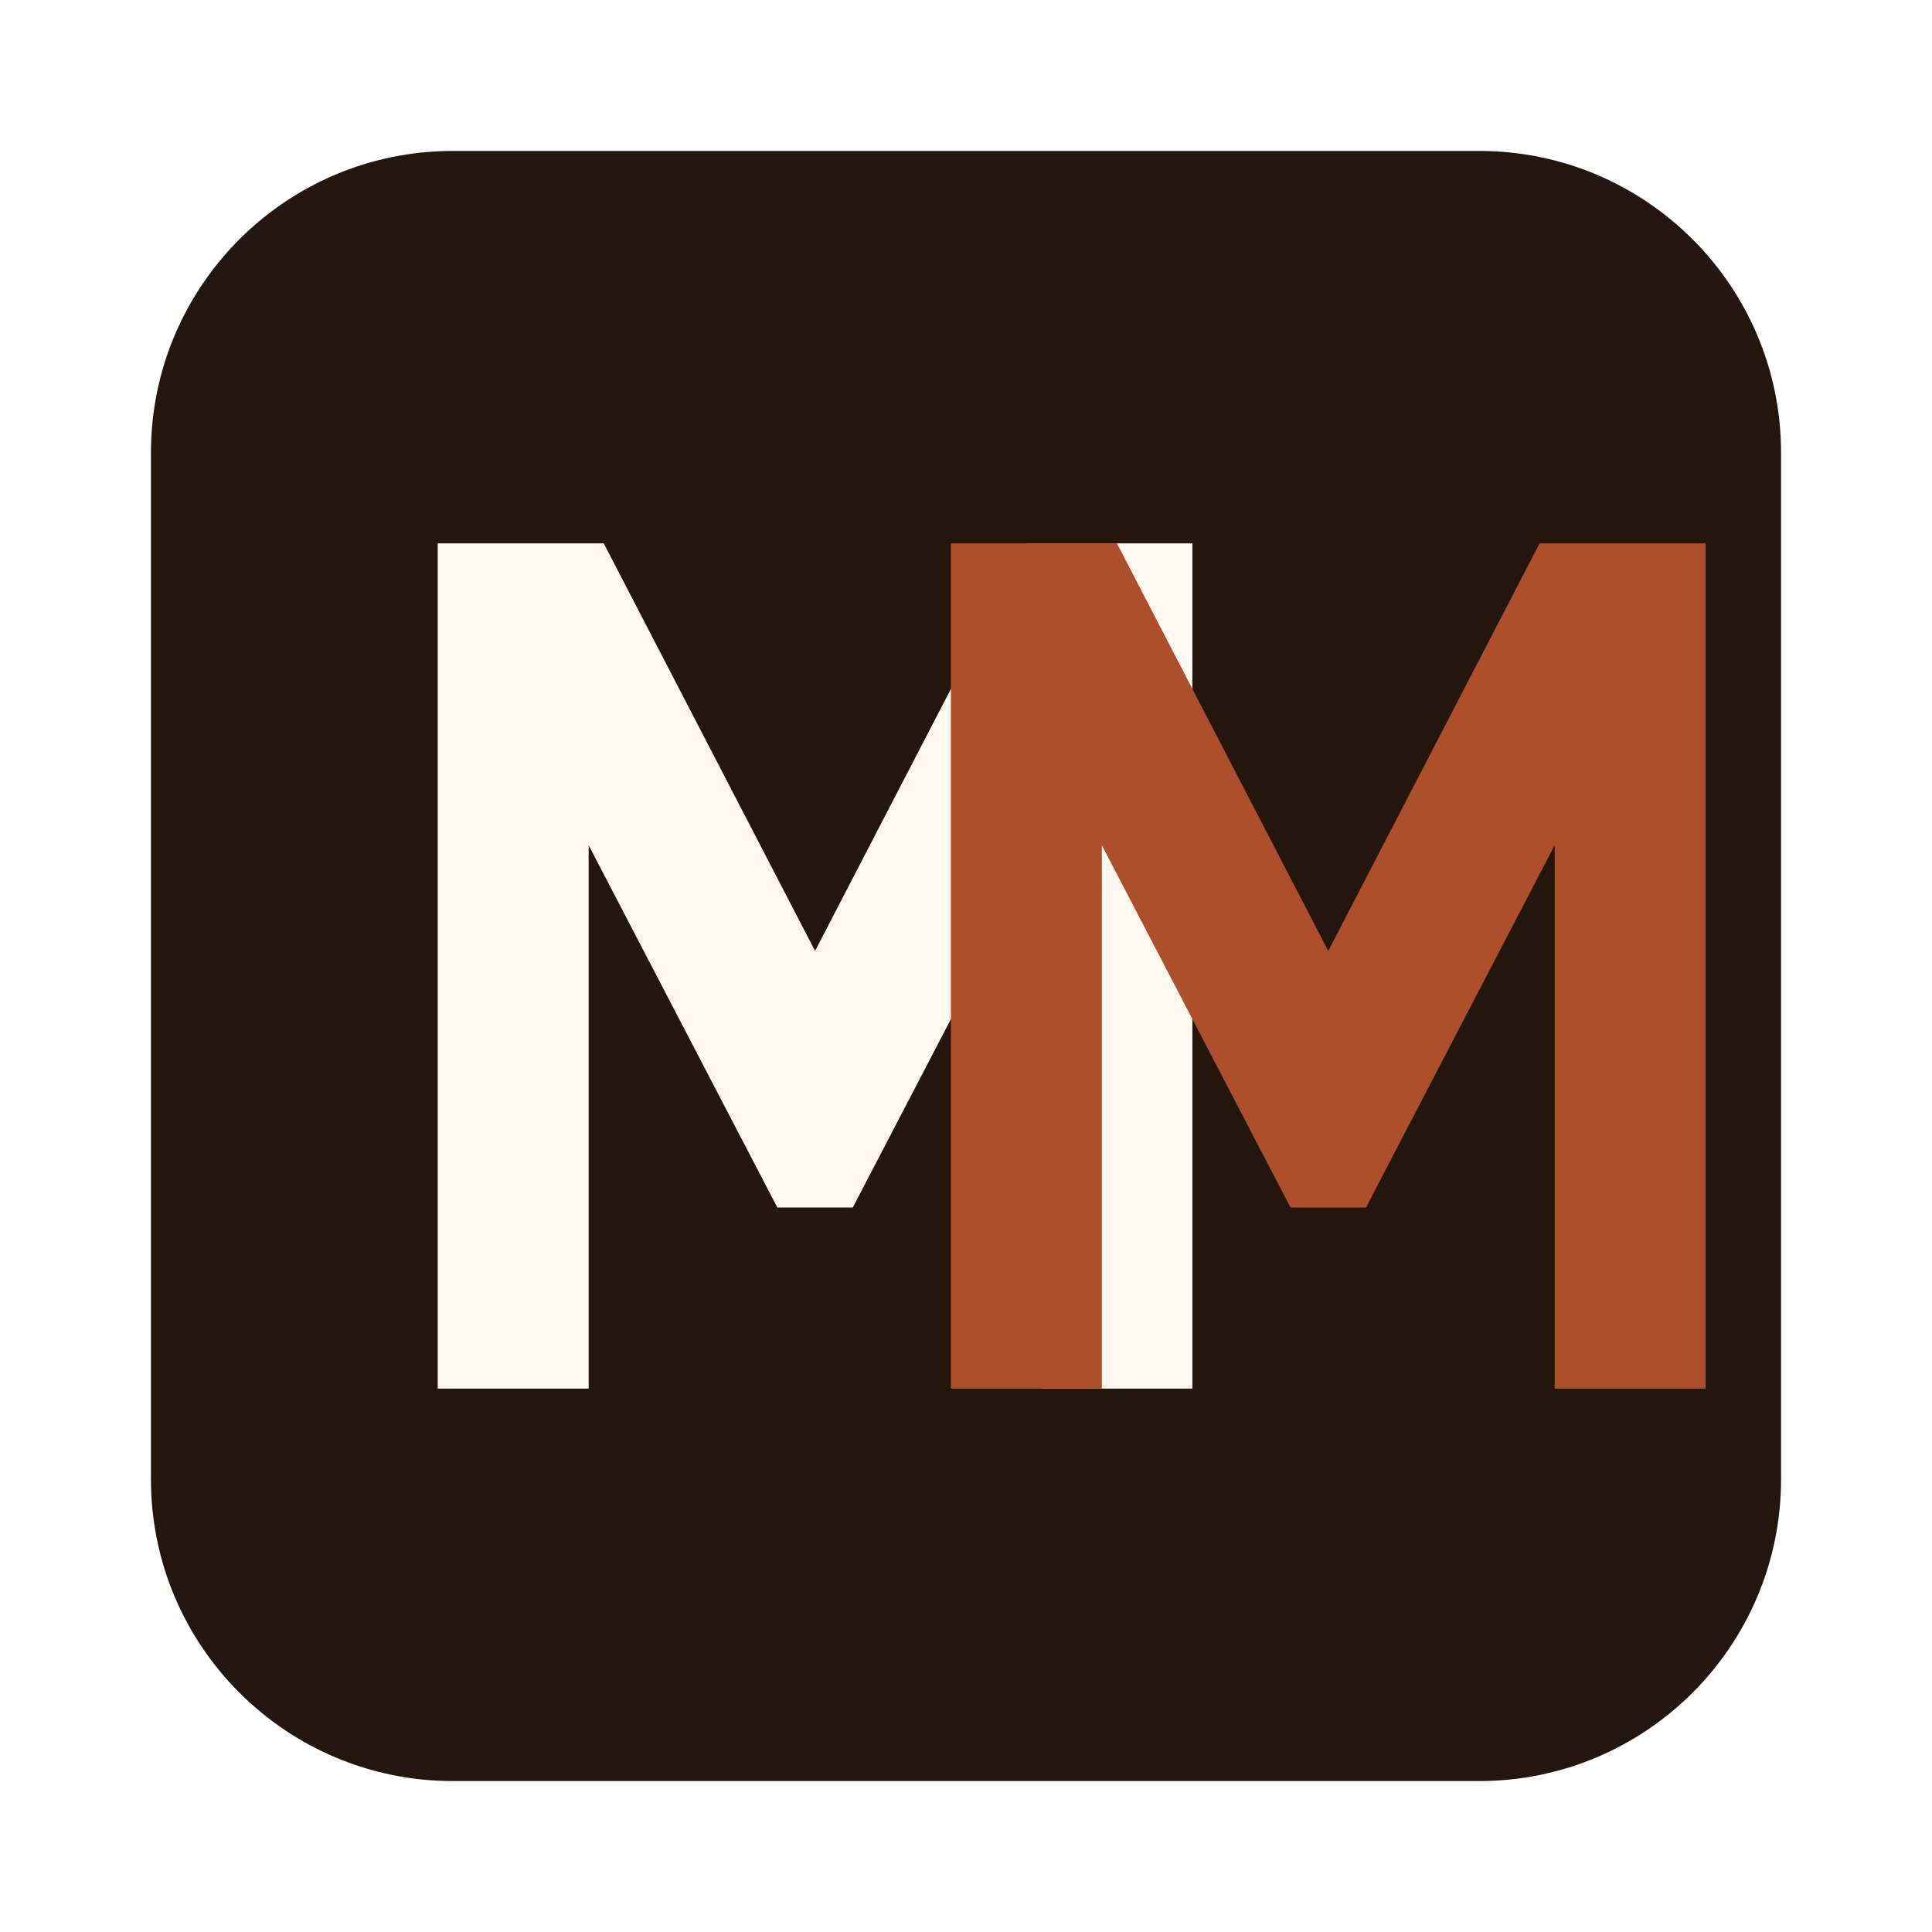
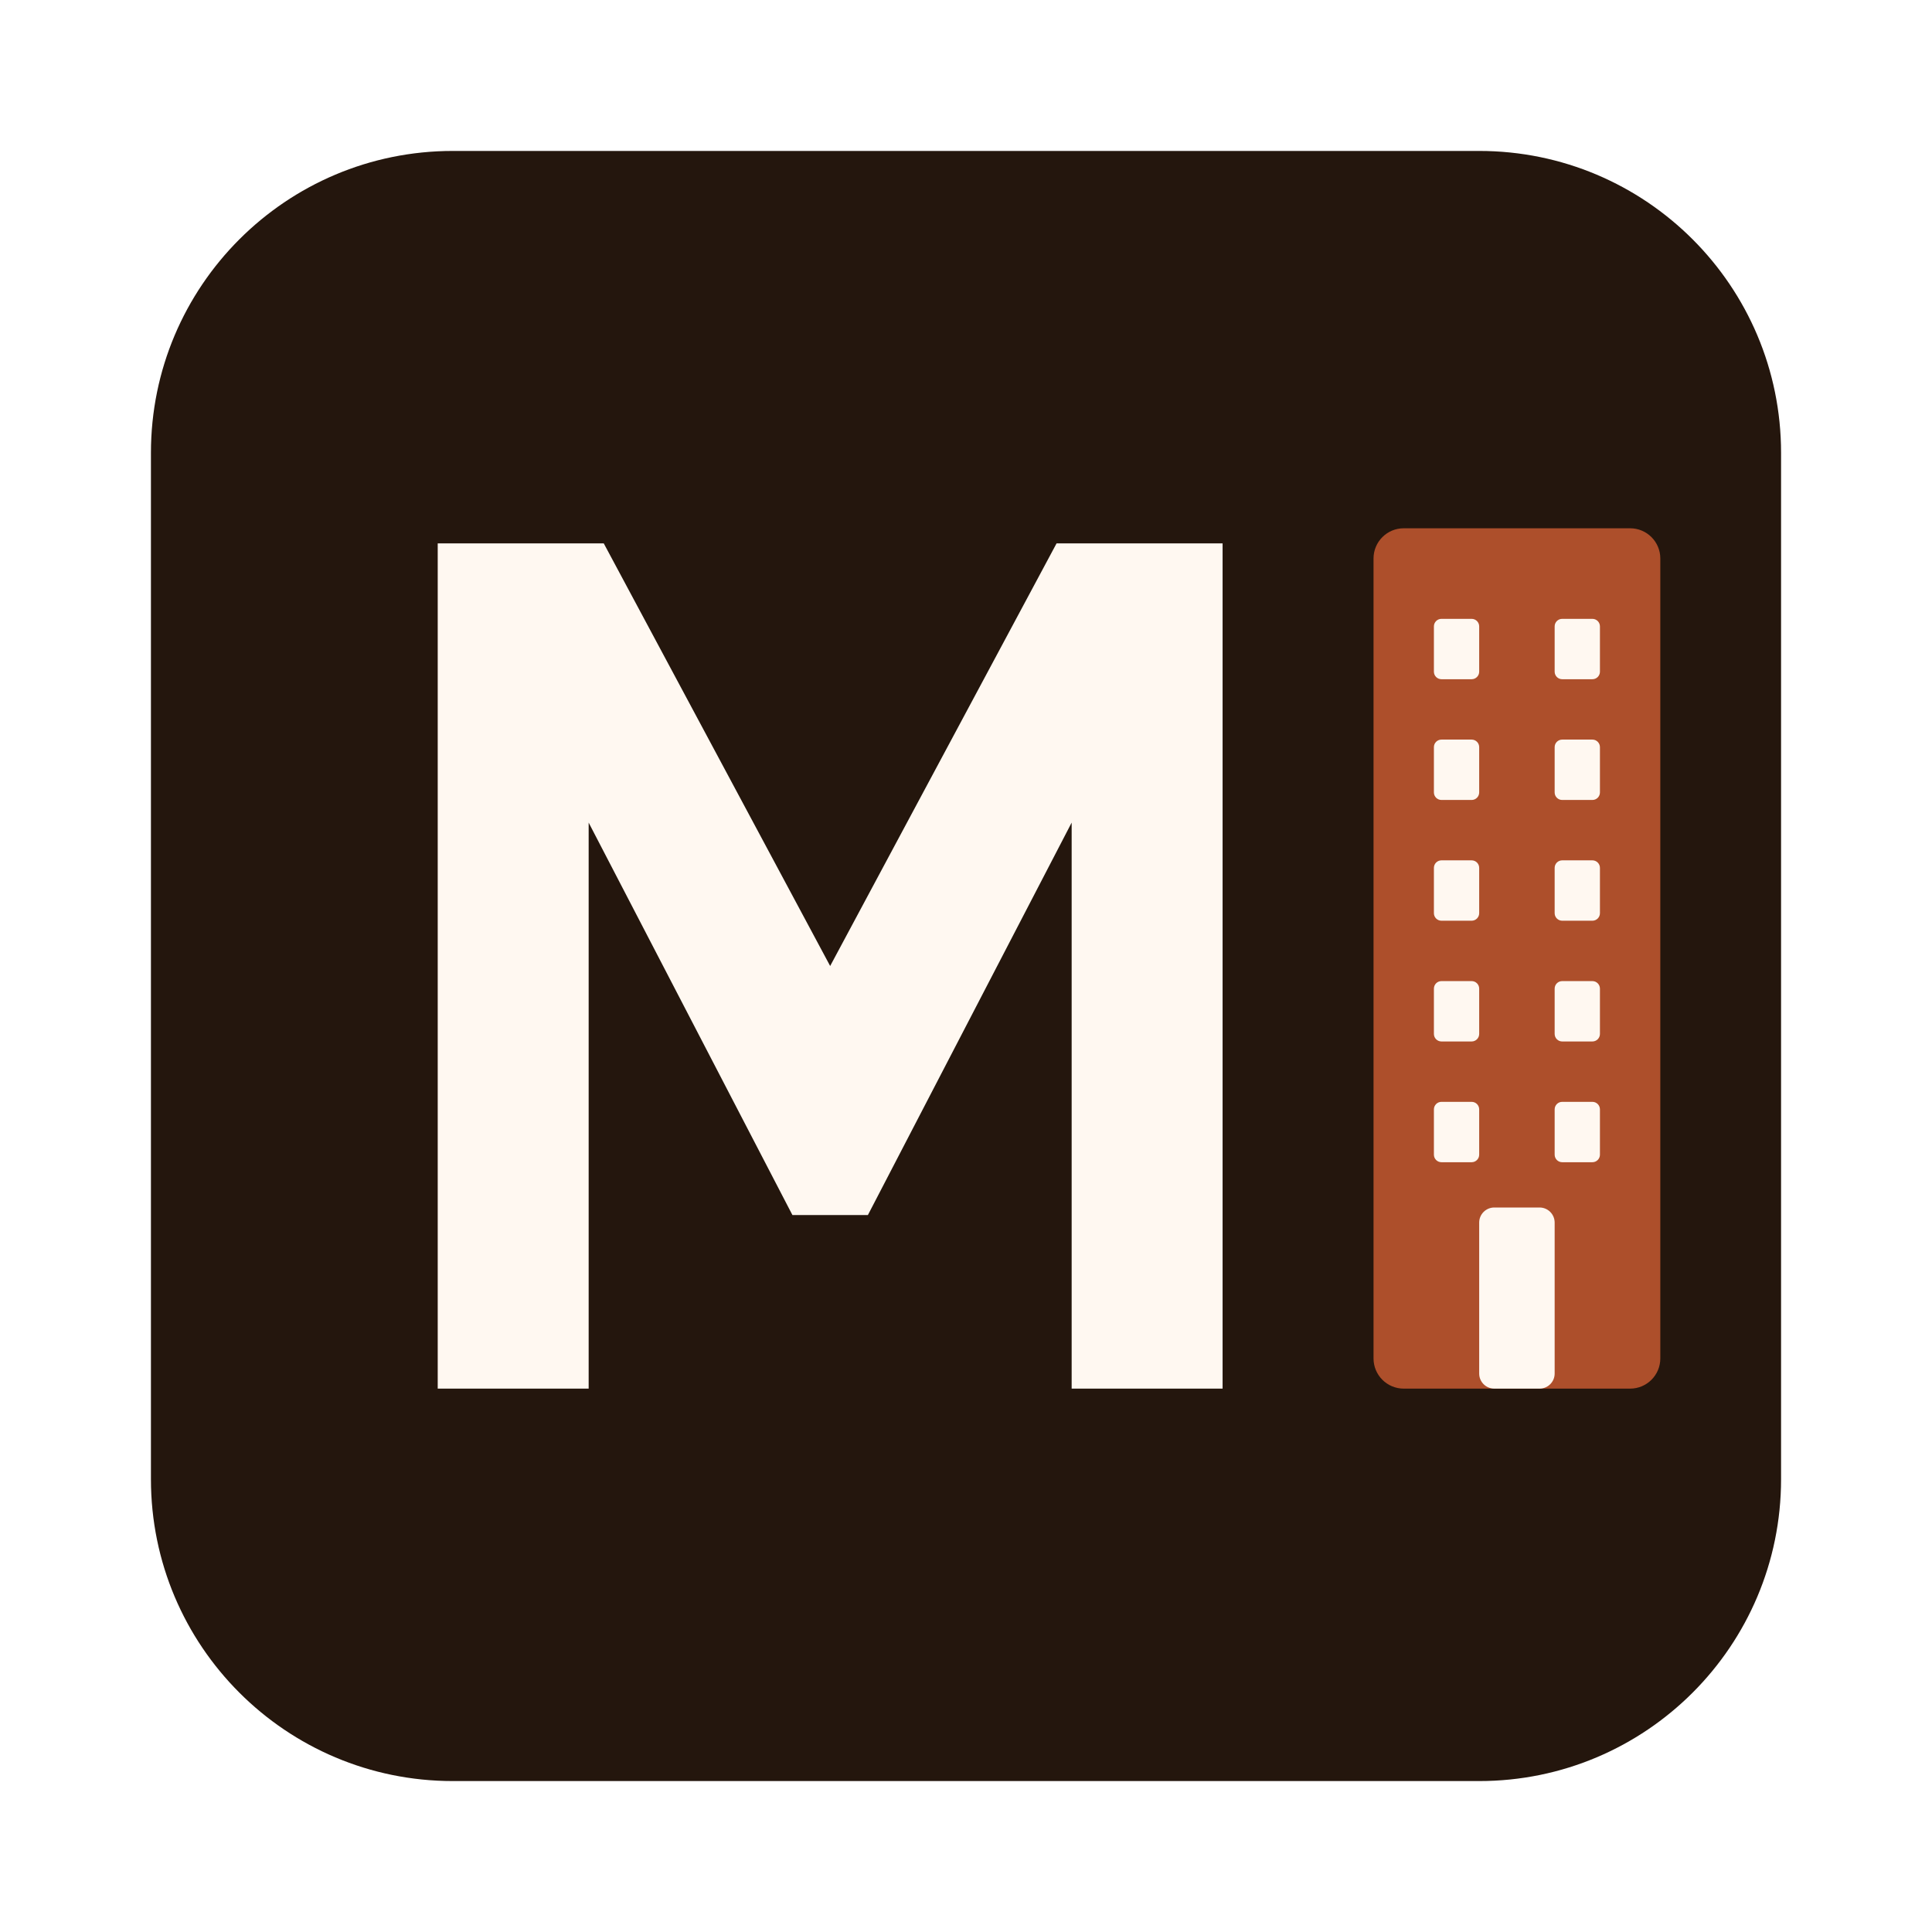
<svg xmlns="http://www.w3.org/2000/svg" width="256" height="256" viewBox="0 0 256 256" fill="none">
  <rect x="20" y="20" width="216" height="216" rx="40" fill="#24160D" />
-   <path d="M58 184V72H80L108 126L136 72H158V184H138V112L113 160H103L78 112V184H58Z" fill="#FFF8F1" />
-   <path d="M126 184V72H148L176 126L204 72H226V184H206V112L181 160H171L146 112V184H126Z" fill="#AD4F2B" />
+   <path d="M58 184V72H80L110 128L140 72H162V184H142V109L115 161H105L78 109V184H58Z" fill="#FFF8F1" />
+   <rect x="182" y="70" width="38" height="114" rx="4" fill="#AD4F2B" />
+   <rect x="190" y="82" width="6" height="8" rx="1" fill="#FFF8F1" />
+   <rect x="206" y="82" width="6" height="8" rx="1" fill="#FFF8F1" />
+   <rect x="190" y="98" width="6" height="8" rx="1" fill="#FFF8F1" />
+   <rect x="206" y="98" width="6" height="8" rx="1" fill="#FFF8F1" />
+   <rect x="190" y="114" width="6" height="8" rx="1" fill="#FFF8F1" />
+   <rect x="206" y="114" width="6" height="8" rx="1" fill="#FFF8F1" />
+   <rect x="190" y="130" width="6" height="8" rx="1" fill="#FFF8F1" />
+   <rect x="206" y="130" width="6" height="8" rx="1" fill="#FFF8F1" />
+   <rect x="190" y="146" width="6" height="8" rx="1" fill="#FFF8F1" />
+   <rect x="206" y="146" width="6" height="8" rx="1" fill="#FFF8F1" />
+   <rect x="196" y="160" width="10" height="24" rx="2" fill="#FFF8F1" />
</svg>
